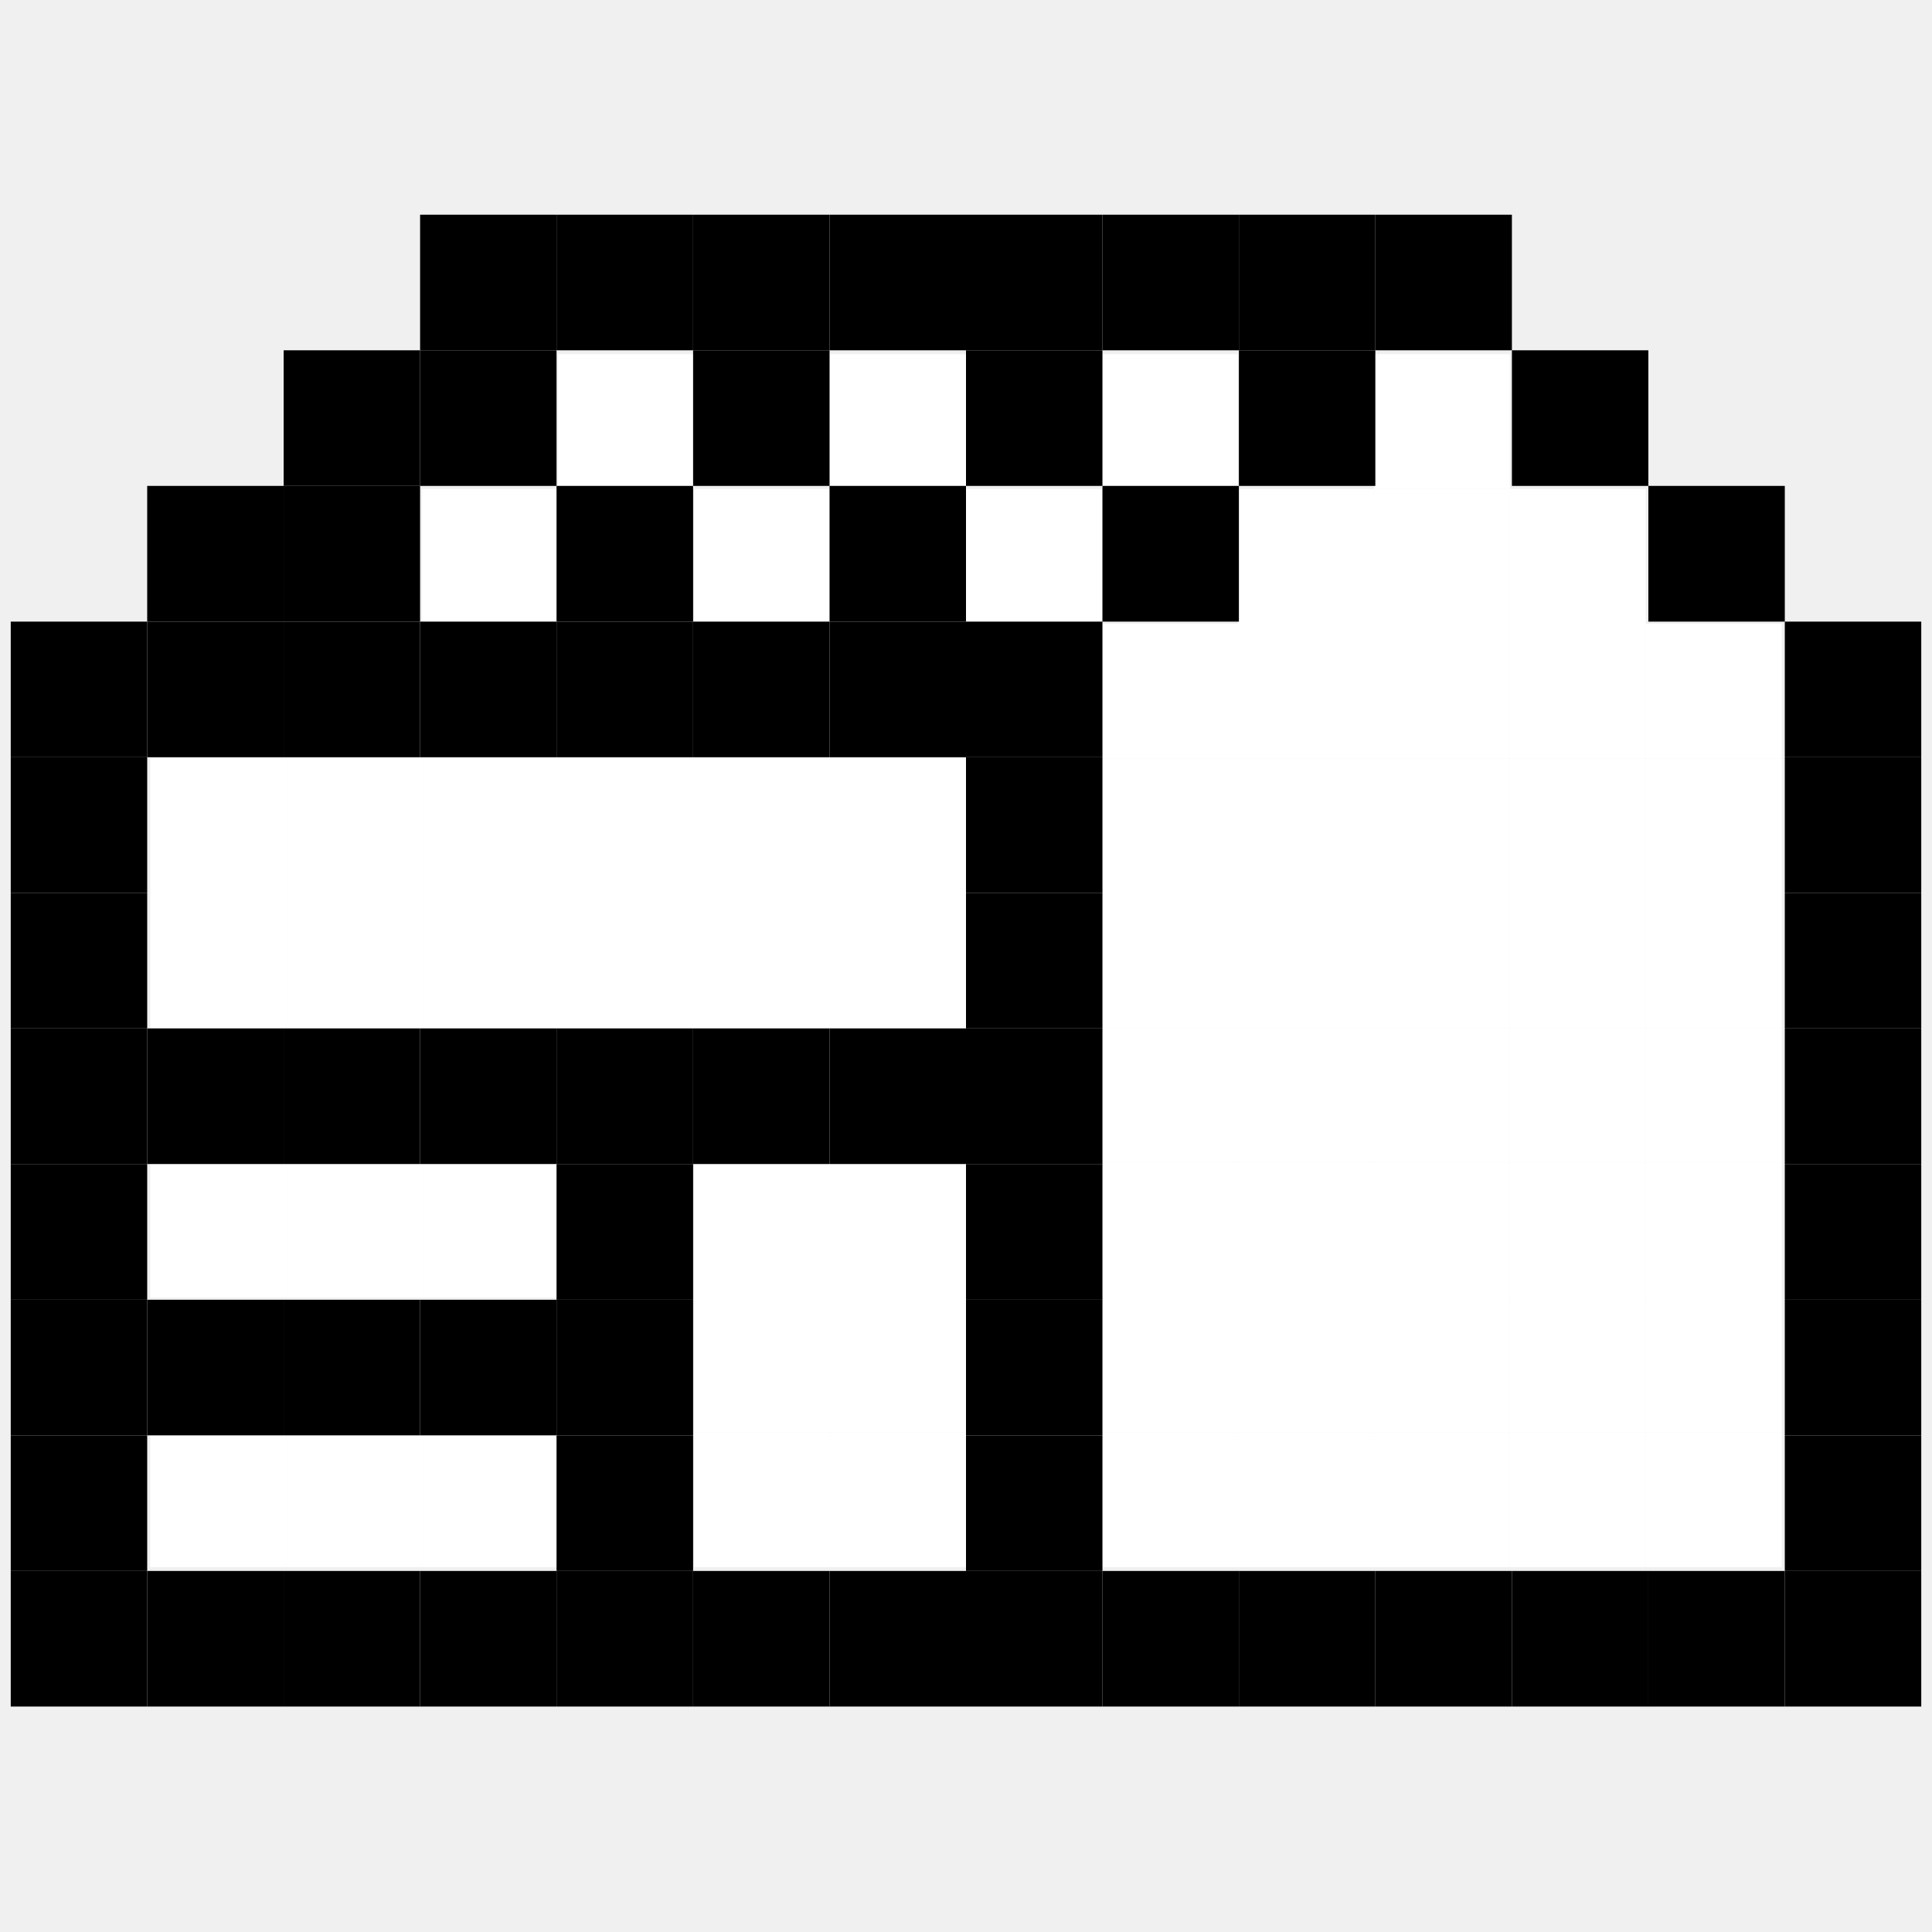
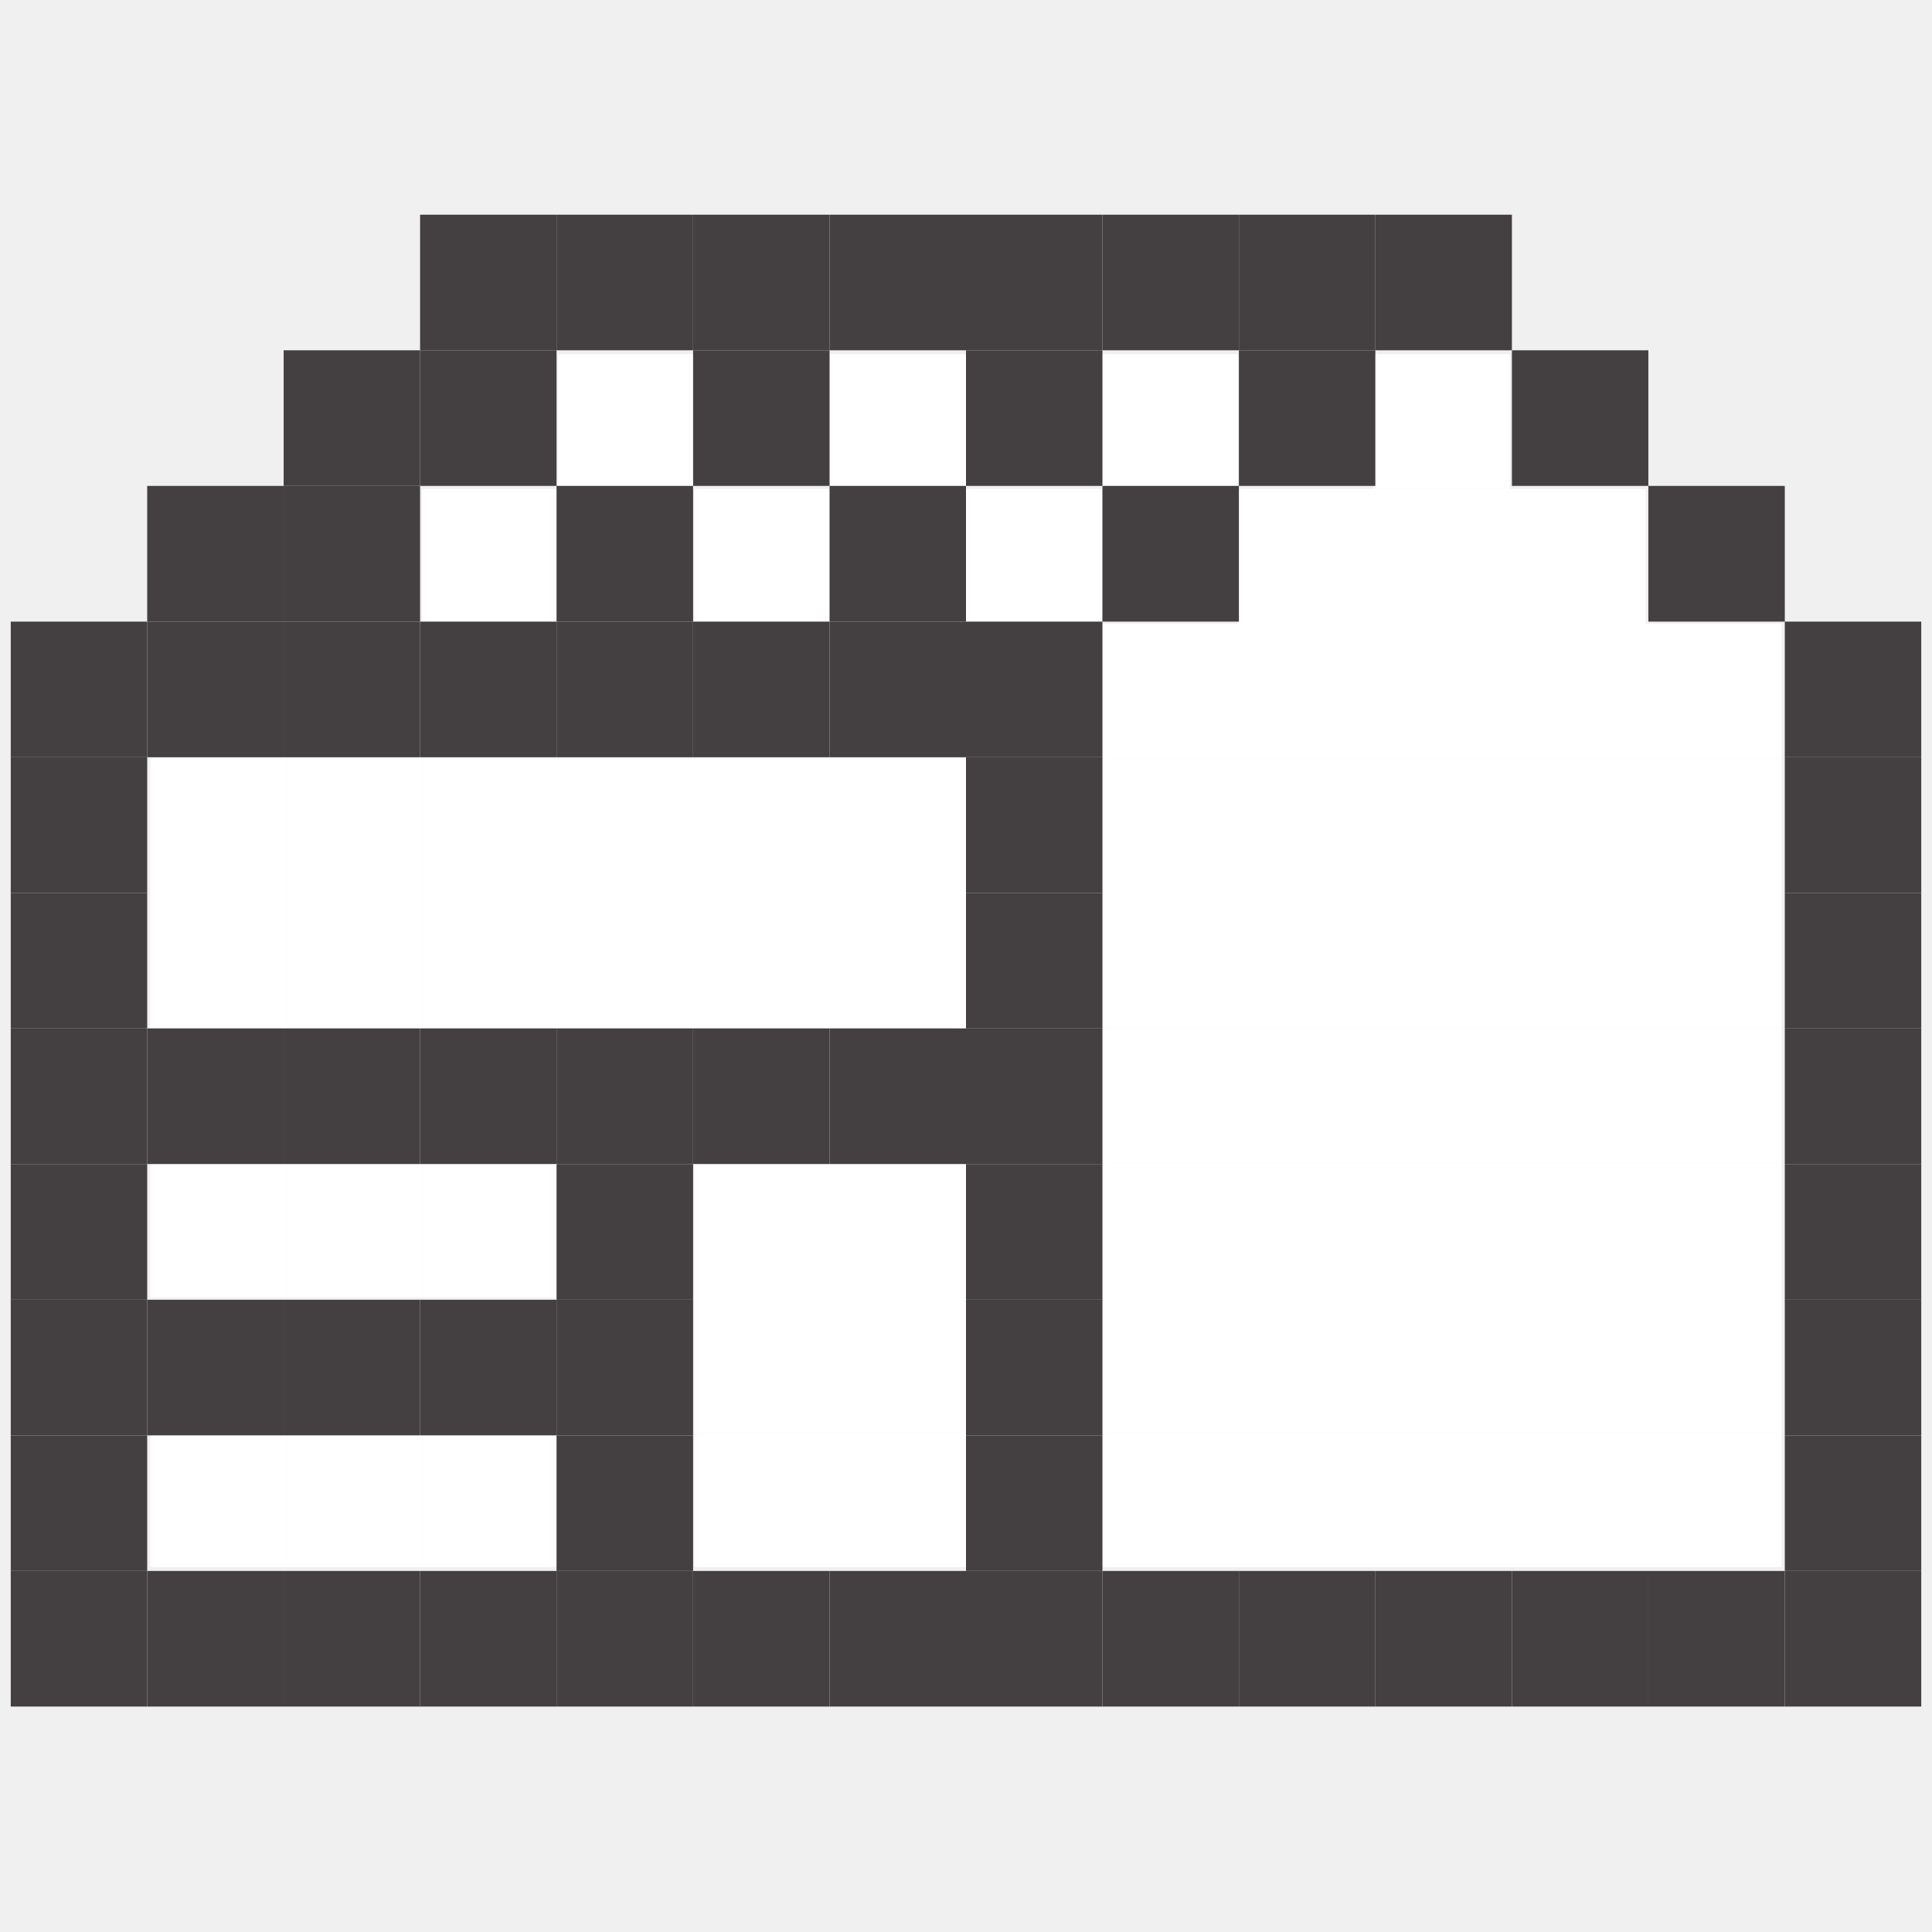
<svg xmlns="http://www.w3.org/2000/svg" width="16" height="16" viewBox="0 0 16 16" fill="none">
  <path d="M5.748 2.933H4.622V4.049H5.748V2.933Z" fill="white" />
  <path d="M8 2.933H6.874V4.049H8V2.933Z" fill="white" />
  <path d="M10.252 2.933H9.126V4.049H10.252V2.933Z" fill="white" />
  <path d="M12.504 2.933H11.378V4.049H12.504V2.933Z" fill="white" />
  <path d="M4.622 4.049L3.496 4.049V5.165H4.622L4.622 4.049Z" fill="white" />
  <path d="M6.874 4.049H5.748L5.748 5.165H6.874L6.874 4.049Z" fill="white" />
  <path d="M9.126 4.049H8V5.165H9.126L9.126 4.049Z" fill="white" />
  <path d="M11.378 4.049H10.252L10.252 5.165H11.378L11.378 4.049Z" fill="white" />
  <path d="M12.504 4.049H11.378L11.378 5.165H12.504V4.049Z" fill="white" />
  <path d="M13.63 4.049L12.504 4.049V5.165H13.63V4.049Z" fill="white" />
  <path d="M10.252 5.165H9.126L9.126 6.282H10.252L10.252 5.165Z" fill="white" />
  <path d="M11.378 5.165H10.252L10.252 6.282H11.378V5.165Z" fill="white" />
  <path d="M12.504 5.165H11.378V6.282H12.504V5.165Z" fill="white" />
  <path d="M13.63 5.165H12.504V6.282H13.63V5.165Z" fill="white" />
  <path d="M14.756 5.165L13.63 5.165V6.282H14.756V5.165Z" fill="white" />
  <path d="M2.37 6.282H1.244V7.398H2.37V6.282Z" fill="white" />
  <path d="M3.496 6.282H2.37V7.398H3.496V6.282Z" fill="white" />
  <path d="M4.622 6.282H3.496V7.398H4.622V6.282Z" fill="white" />
  <path d="M5.748 6.282H4.622V7.398H5.748V6.282Z" fill="white" />
  <path d="M6.874 6.282H5.748V7.398H6.874V6.282Z" fill="white" />
  <path d="M8 6.282H6.874V7.398H8V6.282Z" fill="white" />
  <path d="M10.252 6.282H9.126V7.398H10.252V6.282Z" fill="white" />
  <path d="M11.378 6.282H10.252V7.398H11.378V6.282Z" fill="white" />
  <path d="M12.504 6.282H11.378V7.398H12.504V6.282Z" fill="white" />
  <path d="M13.63 6.282H12.504V7.398H13.63V6.282Z" fill="white" />
  <path d="M14.756 6.282H13.63V7.398H14.756V6.282Z" fill="white" />
  <path d="M2.37 7.398H1.244V8.514H2.37V7.398Z" fill="white" />
  <path d="M3.496 7.398H2.37V8.514H3.496V7.398Z" fill="white" />
  <path d="M4.622 7.398H3.496V8.514H4.622V7.398Z" fill="white" />
  <path d="M5.748 7.398H4.622V8.514H5.748V7.398Z" fill="white" />
  <path d="M6.874 7.398H5.748V8.514H6.874V7.398Z" fill="white" />
  <path d="M8 7.398H6.874V8.514H8V7.398Z" fill="white" />
  <path d="M10.252 7.398H9.126V8.514H10.252V7.398Z" fill="white" />
  <path d="M11.378 7.398H10.252V8.514H11.378V7.398Z" fill="white" />
  <path d="M12.504 7.398H11.378V8.514H12.504V7.398Z" fill="white" />
  <path d="M13.63 7.398H12.504V8.514H13.63V7.398Z" fill="white" />
  <path d="M14.756 7.398H13.63V8.514H14.756V7.398Z" fill="white" />
  <path d="M10.252 8.514H9.126V9.63H10.252V8.514Z" fill="white" />
  <path d="M11.378 8.514H10.252V9.63H11.378V8.514Z" fill="white" />
  <path d="M12.504 8.514H11.378V9.63H12.504V8.514Z" fill="white" />
  <path d="M13.63 8.514H12.504V9.63H13.63V8.514Z" fill="white" />
  <path d="M14.756 8.514H13.63V9.63H14.756V8.514Z" fill="white" />
  <path d="M2.37 9.63H1.244V10.746H2.37V9.63Z" fill="white" />
  <path d="M3.496 9.63H2.37V10.746H3.496V9.63Z" fill="white" />
  <path d="M4.622 9.63H3.496V10.746H4.622V9.63Z" fill="white" />
  <path d="M6.874 9.63H5.748V10.746H6.874V9.63Z" fill="white" />
  <path d="M8 9.63H6.874V10.746H8V9.63Z" fill="white" />
  <path d="M10.252 9.63H9.126V10.746H10.252V9.63Z" fill="white" />
  <path d="M11.378 9.63H10.252V10.746H11.378V9.63Z" fill="white" />
  <path d="M12.504 9.63H11.378V10.746H12.504V9.63Z" fill="white" />
  <path d="M13.63 9.63H12.504V10.746H13.63V9.63Z" fill="white" />
  <path d="M14.756 9.63H13.63V10.746H14.756V9.63Z" fill="white" />
  <path d="M6.874 10.746H5.748V11.862H6.874V10.746Z" fill="white" />
  <path d="M8 10.746H6.874V11.862H8V10.746Z" fill="white" />
  <path d="M10.252 10.746H9.126V11.862H10.252V10.746Z" fill="white" />
  <path d="M11.378 10.746H10.252V11.862H11.378V10.746Z" fill="white" />
  <path d="M12.504 10.746H11.378V11.862H12.504V10.746Z" fill="white" />
  <path d="M13.63 10.746H12.504V11.862H13.63V10.746Z" fill="white" />
  <path d="M14.756 10.746H13.63V11.862H14.756V10.746Z" fill="white" />
  <path d="M2.37 11.862H1.244V12.978H2.37V11.862Z" fill="white" />
  <path d="M3.496 11.862H2.37V12.978H3.496V11.862Z" fill="white" />
  <path d="M4.622 11.862H3.496V12.978H4.622V11.862Z" fill="white" />
  <path d="M6.874 11.862H5.748V12.978H6.874V11.862Z" fill="white" />
  <path d="M8 11.862H6.874V12.978H8V11.862Z" fill="white" />
  <path d="M10.252 11.862H9.126V12.978H10.252V11.862Z" fill="white" />
  <path d="M11.378 11.862H10.252V12.978H11.378V11.862Z" fill="white" />
  <path d="M12.504 11.862H11.378V12.978H12.504V11.862Z" fill="white" />
  <path d="M13.63 11.862H12.504V12.978H13.63V11.862Z" fill="white" />
  <path d="M14.756 11.862H13.63V12.978H14.756V11.862Z" fill="white" />
-   <path d="M5.74 1.778H4.609V2.901H5.74V1.778Z" fill="black" />
-   <path d="M6.87 1.778H5.74V2.901H6.87V1.778Z" fill="black" />
-   <path d="M8 1.778H6.87V2.901H8V1.778Z" fill="black" />
-   <path d="M9.13 1.778H8V2.901H9.13V1.778Z" fill="black" />
-   <path d="M10.26 1.778H9.13V2.901H10.26V1.778Z" fill="black" />
-   <path d="M11.39 1.778H10.26V2.901H11.39V1.778Z" fill="black" />
-   <path d="M12.521 1.778H11.39V2.901H12.521V1.778Z" fill="black" />
-   <path d="M3.479 2.901H2.349V4.024H3.479V2.901Z" fill="black" />
-   <path d="M4.609 2.901L3.479 2.901V4.024H4.609L4.609 2.901Z" fill="black" />
-   <path d="M4.609 1.778H3.479L3.479 2.901L4.609 2.901V1.778Z" fill="black" />
-   <path d="M6.87 2.901H5.74L5.74 4.024H6.87V2.901Z" fill="black" />
-   <path d="M9.13 2.901H8L8 4.024H9.13V2.901Z" fill="black" />
-   <path d="M11.39 2.901H10.26L10.26 4.024H11.39V2.901Z" fill="black" />
-   <path d="M13.651 2.901L12.521 2.901V4.024H13.651V2.901Z" fill="black" />
-   <path d="M2.349 4.024L1.219 4.024V5.148H2.349L2.349 4.024Z" fill="black" />
-   <path d="M3.479 4.024H2.349L2.349 5.148H3.479V4.024Z" fill="black" />
-   <path d="M5.74 4.024H4.609L4.609 5.148H5.74L5.74 4.024Z" fill="black" />
-   <path d="M8 4.024H6.87L6.87 5.148H8L8 4.024Z" fill="black" />
-   <path d="M10.26 4.024H9.13L9.13 5.148H10.26L10.26 4.024Z" fill="black" />
-   <path d="M14.781 4.024L13.651 4.024L13.651 5.148H14.781V4.024Z" fill="black" />
-   <path d="M1.219 5.148L0.089 5.148V6.271H1.219L1.219 5.148Z" fill="black" />
-   <path d="M2.349 5.148H1.219L1.219 6.271H2.349V5.148Z" fill="black" />
-   <path d="M3.479 5.148H2.349V6.271H3.479V5.148Z" fill="black" />
-   <path d="M4.609 5.148H3.479V6.271H4.609L4.609 5.148Z" fill="black" />
-   <path d="M5.74 5.148H4.609L4.609 6.271H5.74V5.148Z" fill="black" />
-   <path d="M6.87 5.148H5.74V6.271H6.87L6.87 5.148Z" fill="black" />
-   <path d="M8 5.148H6.87L6.87 6.271H8V5.148Z" fill="black" />
-   <path d="M9.13 5.148H8V6.271H9.13L9.13 5.148Z" fill="black" />
-   <path d="M15.911 5.148L14.781 5.148L14.781 6.271H15.911V5.148Z" fill="black" />
-   <path d="M1.219 6.271H0.089V7.394H1.219V6.271Z" fill="black" />
-   <path d="M9.13 6.271H8L8 7.394H9.13V6.271Z" fill="black" />
-   <path d="M15.911 6.271H14.781V7.394H15.911V6.271Z" fill="black" />
-   <path d="M1.219 7.394H0.089V8.517H1.219V7.394Z" fill="black" />
-   <path d="M9.13 7.394H8V8.517H9.13V7.394Z" fill="black" />
-   <path d="M15.911 7.394H14.781V8.517H15.911V7.394Z" fill="black" />
-   <path d="M1.219 8.517H0.089V9.64H1.219V8.517Z" fill="black" />
-   <path d="M2.349 8.517L1.219 8.517V9.64H2.349V8.517Z" fill="black" />
-   <path d="M3.479 8.517H2.349V9.64H3.479V8.517Z" fill="black" />
-   <path d="M4.609 8.517H3.479V9.64H4.609V8.517Z" fill="black" />
-   <path d="M5.74 8.517H4.609V9.64H5.74V8.517Z" fill="black" />
-   <path d="M6.87 8.517H5.74V9.64H6.87V8.517Z" fill="black" />
-   <path d="M8 8.517L6.87 8.517V9.64H8L8 8.517Z" fill="black" />
-   <path d="M9.13 8.517H8L8 9.64H9.13V8.517Z" fill="black" />
-   <path d="M15.911 8.517H14.781V9.64H15.911V8.517Z" fill="black" />
-   <path d="M1.219 9.64H0.089V10.764H1.219V9.64Z" fill="black" />
-   <path d="M5.74 9.64H4.609L4.609 10.764H5.74V9.64Z" fill="black" />
-   <path d="M9.13 9.64H8L8 10.764H9.13V9.64Z" fill="black" />
-   <path d="M15.911 9.64H14.781V10.764H15.911V9.64Z" fill="black" />
-   <path d="M1.219 10.764H0.089V11.887H1.219V10.764Z" fill="black" />
-   <path d="M2.349 10.764L1.219 10.764V11.887H2.349V10.764Z" fill="black" />
-   <path d="M3.479 10.764H2.349V11.887H3.479V10.764Z" fill="black" />
-   <path d="M4.609 10.764L3.479 10.764V11.887H4.609L4.609 10.764Z" fill="black" />
-   <path d="M5.74 10.764H4.609L4.609 11.887H5.74V10.764Z" fill="black" />
-   <path d="M9.13 10.764H8V11.887H9.13V10.764Z" fill="black" />
-   <path d="M15.911 10.764H14.781V11.887H15.911V10.764Z" fill="black" />
-   <path d="M1.219 11.887H0.089V13.01H1.219V11.887Z" fill="black" />
-   <path d="M5.74 11.887H4.609L4.609 13.01H5.74V11.887Z" fill="black" />
-   <path d="M9.13 11.887H8V13.01H9.13V11.887Z" fill="black" />
-   <path d="M15.911 11.887H14.781V13.01H15.911V11.887Z" fill="black" />
-   <path d="M1.219 13.01H0.089V14.133H1.219V13.01Z" fill="black" />
-   <path d="M2.349 13.01L1.219 13.01V14.133H2.349V13.01Z" fill="black" />
-   <path d="M3.479 13.01H2.349V14.133H3.479V13.01Z" fill="black" />
-   <path d="M4.609 13.01L3.479 13.01V14.133H4.609L4.609 13.01Z" fill="black" />
-   <path d="M5.74 13.01H4.609L4.609 14.133H5.74V13.01Z" fill="black" />
-   <path d="M6.87 13.01L5.74 13.01V14.133H6.87V13.01Z" fill="black" />
-   <path d="M8 13.01L6.87 13.01V14.133H8L8 13.01Z" fill="black" />
-   <path d="M9.13 13.01H8L8 14.133H9.13V13.01Z" fill="black" />
-   <path d="M10.26 13.01L9.13 13.01V14.133H10.26V13.01Z" fill="black" />
-   <path d="M11.39 13.01H10.26V14.133H11.39V13.01Z" fill="black" />
-   <path d="M12.521 13.01H11.39V14.133H12.521V13.01Z" fill="black" />
-   <path d="M13.651 13.01H12.521V14.133H13.651V13.01Z" fill="black" />
-   <path d="M14.781 13.01L13.651 13.01V14.133H14.781L14.781 13.01Z" fill="black" />
-   <path d="M15.911 13.01H14.781L14.781 14.133H15.911V13.01Z" fill="black" />
+   <path d="M5.74 1.778H4.609V2.901H5.74V1.778Z" fill="#444041" />
+   <path d="M6.87 1.778H5.74V2.901H6.87V1.778Z" fill="#444041" />
+   <path d="M8 1.778H6.87V2.901H8V1.778Z" fill="#444041" />
+   <path d="M9.13 1.778H8V2.901H9.13V1.778Z" fill="#444041" />
+   <path d="M10.26 1.778H9.13V2.901H10.26V1.778Z" fill="#444041" />
+   <path d="M11.39 1.778H10.26V2.901H11.39V1.778Z" fill="#444041" />
+   <path d="M12.521 1.778H11.39V2.901H12.521V1.778Z" fill="#444041" />
+   <path d="M3.479 2.901H2.349V4.024H3.479V2.901Z" fill="#444041" />
+   <path d="M4.609 2.901L3.479 2.901V4.024H4.609L4.609 2.901Z" fill="#444041" />
+   <path d="M4.609 1.778H3.479L3.479 2.901L4.609 2.901V1.778Z" fill="#444041" />
+   <path d="M6.87 2.901H5.74L5.74 4.024H6.87V2.901Z" fill="#444041" />
+   <path d="M9.13 2.901H8L8 4.024H9.13V2.901Z" fill="#444041" />
+   <path d="M11.39 2.901H10.26L10.26 4.024H11.39V2.901Z" fill="#444041" />
+   <path d="M13.651 2.901L12.521 2.901V4.024H13.651V2.901Z" fill="#444041" />
+   <path d="M2.349 4.024L1.219 4.024V5.148H2.349L2.349 4.024Z" fill="#444041" />
+   <path d="M3.479 4.024H2.349L2.349 5.148H3.479V4.024Z" fill="#444041" />
+   <path d="M5.74 4.024H4.609L4.609 5.148H5.74L5.74 4.024Z" fill="#444041" />
+   <path d="M8 4.024H6.87L6.87 5.148H8L8 4.024Z" fill="#444041" />
+   <path d="M10.26 4.024H9.13L9.13 5.148H10.26L10.26 4.024Z" fill="#444041" />
+   <path d="M14.781 4.024L13.651 4.024L13.651 5.148H14.781V4.024Z" fill="#444041" />
+   <path d="M1.219 5.148L0.089 5.148V6.271H1.219L1.219 5.148Z" fill="#444041" />
+   <path d="M2.349 5.148H1.219L1.219 6.271H2.349V5.148Z" fill="#444041" />
+   <path d="M3.479 5.148H2.349V6.271H3.479V5.148Z" fill="#444041" />
+   <path d="M4.609 5.148H3.479V6.271H4.609L4.609 5.148Z" fill="#444041" />
+   <path d="M5.74 5.148H4.609L4.609 6.271H5.74V5.148Z" fill="#444041" />
+   <path d="M6.87 5.148H5.74V6.271H6.87L6.87 5.148Z" fill="#444041" />
+   <path d="M8 5.148H6.87L6.87 6.271H8V5.148Z" fill="#444041" />
+   <path d="M9.13 5.148H8V6.271H9.13L9.13 5.148Z" fill="#444041" />
+   <path d="M15.911 5.148L14.781 5.148L14.781 6.271H15.911V5.148Z" fill="#444041" />
+   <path d="M1.219 6.271H0.089V7.394H1.219V6.271Z" fill="#444041" />
+   <path d="M9.13 6.271H8L8 7.394H9.13V6.271Z" fill="#444041" />
+   <path d="M15.911 6.271H14.781V7.394H15.911V6.271Z" fill="#444041" />
+   <path d="M1.219 7.394H0.089V8.517H1.219V7.394Z" fill="#444041" />
+   <path d="M9.13 7.394H8V8.517H9.13V7.394Z" fill="#444041" />
+   <path d="M15.911 7.394H14.781V8.517H15.911V7.394Z" fill="#444041" />
+   <path d="M1.219 8.517H0.089V9.64H1.219V8.517Z" fill="#444041" />
+   <path d="M2.349 8.517L1.219 8.517V9.64H2.349V8.517Z" fill="#444041" />
+   <path d="M3.479 8.517H2.349V9.64H3.479V8.517Z" fill="#444041" />
+   <path d="M4.609 8.517H3.479V9.64H4.609V8.517Z" fill="#444041" />
+   <path d="M5.74 8.517H4.609V9.64H5.74V8.517Z" fill="#444041" />
+   <path d="M6.87 8.517H5.74V9.64H6.87V8.517Z" fill="#444041" />
+   <path d="M8 8.517L6.87 8.517V9.64H8L8 8.517Z" fill="#444041" />
+   <path d="M9.13 8.517H8L8 9.64H9.13V8.517Z" fill="#444041" />
+   <path d="M15.911 8.517H14.781V9.64H15.911V8.517Z" fill="#444041" />
+   <path d="M1.219 9.64H0.089V10.764H1.219V9.64Z" fill="#444041" />
+   <path d="M5.74 9.64H4.609L4.609 10.764H5.74V9.64Z" fill="#444041" />
+   <path d="M9.13 9.64H8L8 10.764H9.13V9.64Z" fill="#444041" />
+   <path d="M15.911 9.64H14.781V10.764H15.911V9.64Z" fill="#444041" />
+   <path d="M1.219 10.764H0.089V11.887H1.219V10.764Z" fill="#444041" />
+   <path d="M2.349 10.764L1.219 10.764V11.887H2.349V10.764Z" fill="#444041" />
+   <path d="M3.479 10.764H2.349V11.887H3.479V10.764Z" fill="#444041" />
+   <path d="M4.609 10.764L3.479 10.764V11.887H4.609L4.609 10.764Z" fill="#444041" />
+   <path d="M5.74 10.764H4.609L4.609 11.887H5.74V10.764Z" fill="#444041" />
+   <path d="M9.13 10.764H8V11.887H9.13V10.764Z" fill="#444041" />
+   <path d="M15.911 10.764H14.781V11.887H15.911V10.764Z" fill="#444041" />
+   <path d="M1.219 11.887H0.089V13.01H1.219V11.887Z" fill="#444041" />
+   <path d="M5.74 11.887H4.609L4.609 13.01H5.74V11.887Z" fill="#444041" />
+   <path d="M9.13 11.887H8V13.01H9.13V11.887Z" fill="#444041" />
+   <path d="M15.911 11.887H14.781V13.01H15.911V11.887Z" fill="#444041" />
+   <path d="M1.219 13.01H0.089V14.133H1.219V13.01Z" fill="#444041" />
+   <path d="M2.349 13.01L1.219 13.01V14.133H2.349V13.01Z" fill="#444041" />
+   <path d="M3.479 13.01H2.349V14.133H3.479V13.01Z" fill="#444041" />
+   <path d="M4.609 13.01L3.479 13.01V14.133H4.609L4.609 13.01Z" fill="#444041" />
+   <path d="M5.74 13.01H4.609L4.609 14.133H5.74V13.01Z" fill="#444041" />
+   <path d="M6.87 13.01L5.74 13.01V14.133H6.87V13.01Z" fill="#444041" />
+   <path d="M8 13.01L6.87 13.01V14.133H8L8 13.01Z" fill="#444041" />
+   <path d="M9.13 13.01H8L8 14.133H9.13V13.01Z" fill="#444041" />
+   <path d="M10.26 13.01L9.13 13.01V14.133H10.26V13.01Z" fill="#444041" />
+   <path d="M11.39 13.01H10.26V14.133H11.39V13.01Z" fill="#444041" />
+   <path d="M12.521 13.01H11.39V14.133H12.521V13.01Z" fill="#444041" />
+   <path d="M13.651 13.01H12.521V14.133H13.651V13.01Z" fill="#444041" />
+   <path d="M14.781 13.01L13.651 13.01V14.133H14.781L14.781 13.01Z" fill="#444041" />
+   <path d="M15.911 13.01H14.781L14.781 14.133H15.911V13.01Z" fill="#444041" />
</svg>
